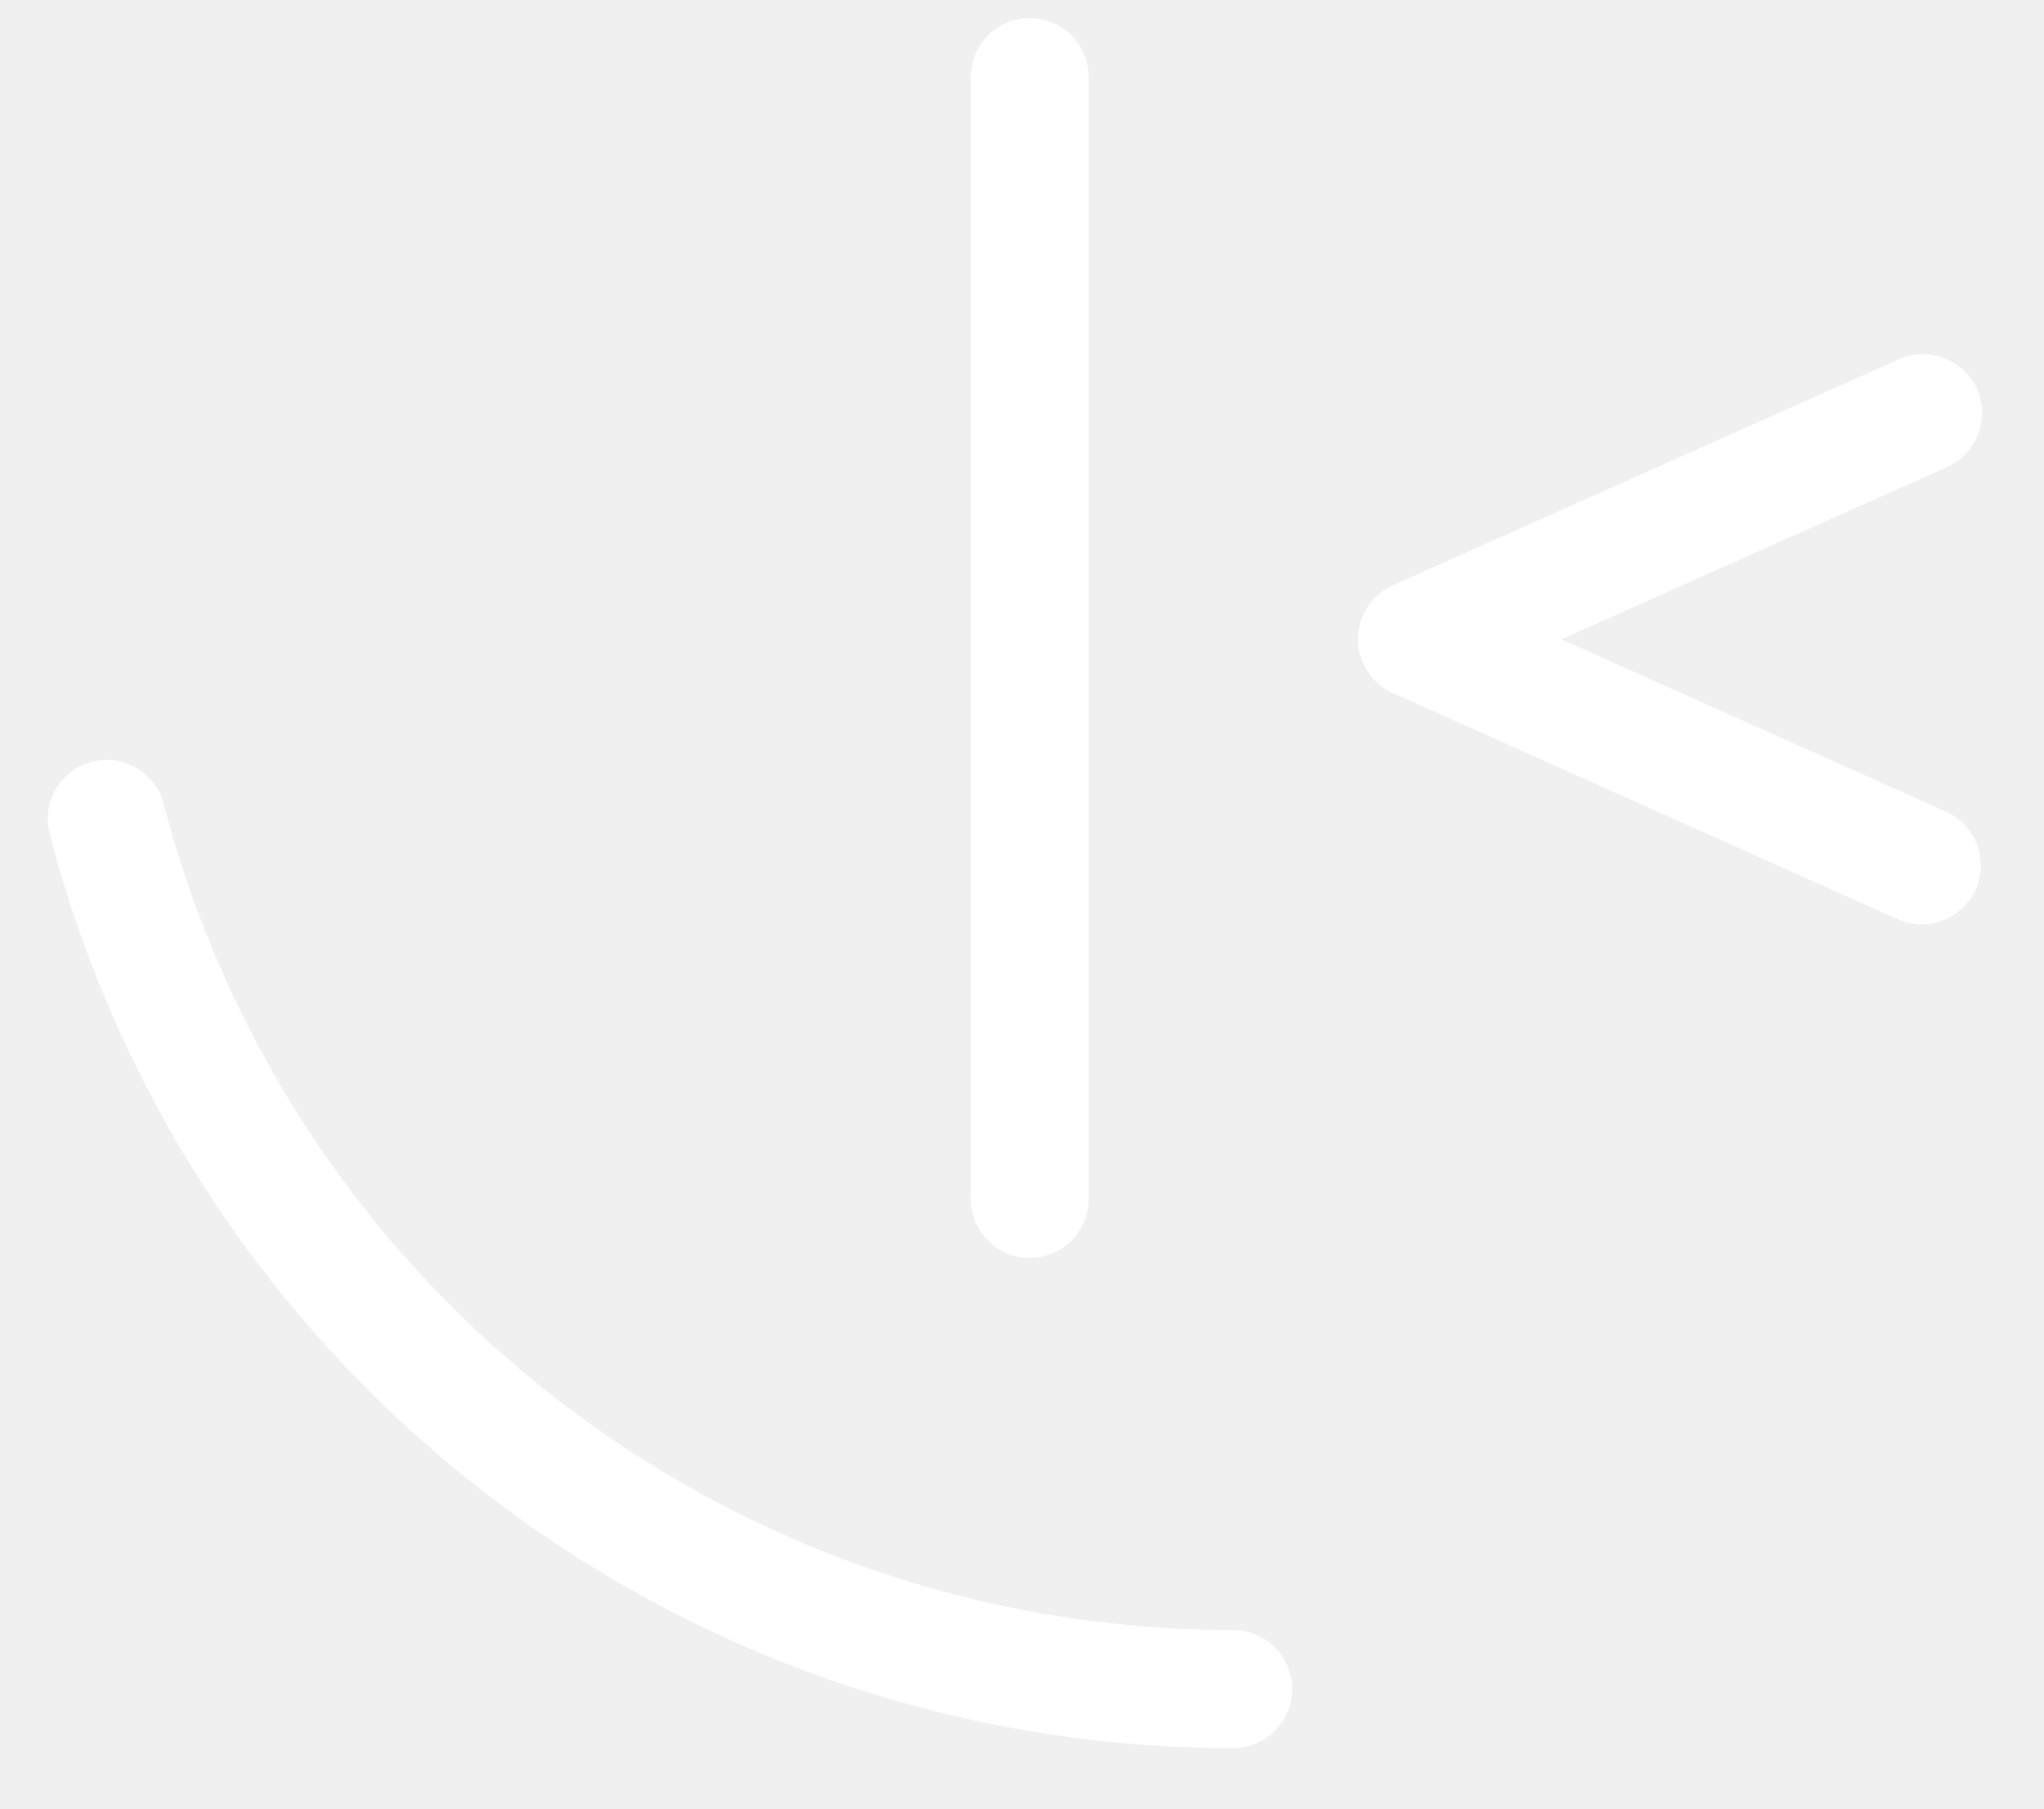
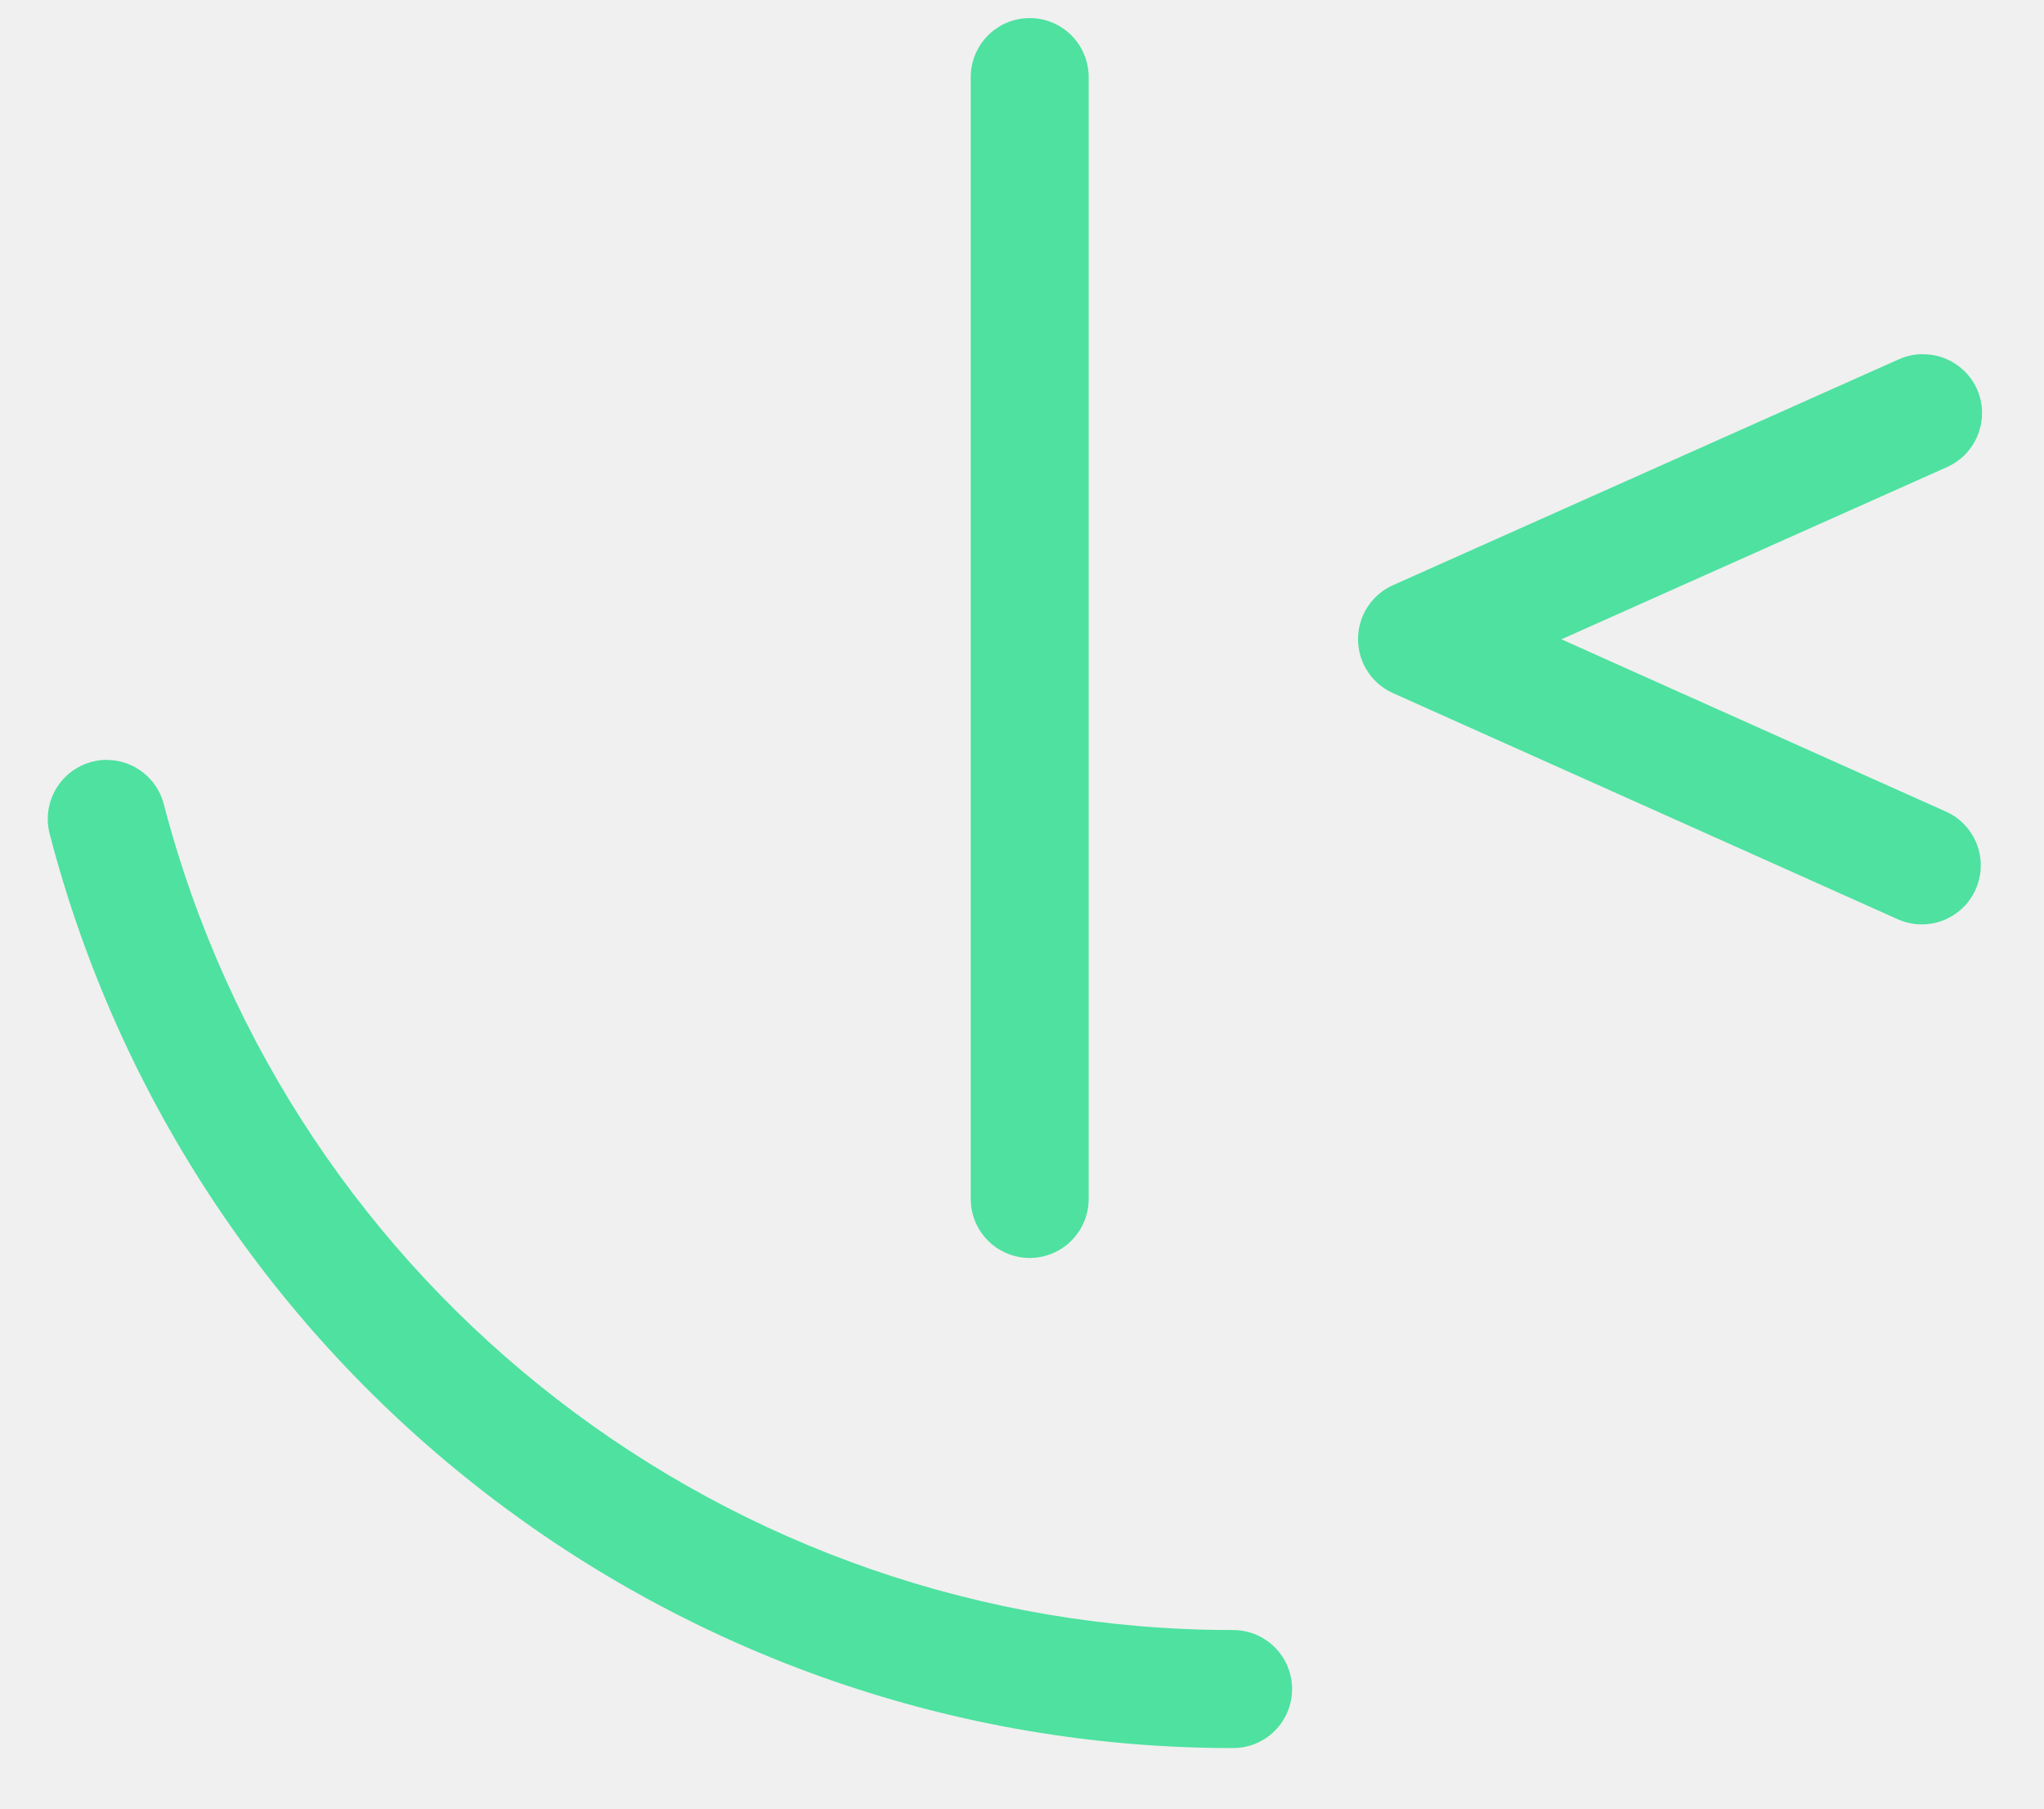
<svg xmlns="http://www.w3.org/2000/svg" width="26" height="23">
-   <path fill="#FFF" d="M13.084.23a.751.751 0 0 0-.736.75v14.267a.75.75 0 1 0 1.5 0V.98a.75.75 0 0 0-.763-.75ZM24.44 4.504a.752.752 0 0 0-.284.064l-6.44 2.875a.752.752 0 0 0 0 1.37l6.44 2.884a.75.75 0 0 0 .612-1.369L19.861 8.13l4.907-2.191a.753.753 0 0 0 .38-.99.752.752 0 0 0-.708-.444ZM1.371 9.663a.752.752 0 0 0-.74.938C2.41 17.447 8.603 22.23 15.685 22.23a.75.75 0 1 0 0-1.501A14.053 14.053 0 0 1 2.083 10.225a.75.75 0 0 0-.712-.561v-.001Z" />
+   <path fill="#4EE1A0" d="M13.084.23a.751.751 0 0 0-.736.75v14.267a.75.75 0 1 0 1.5 0V.98a.75.75 0 0 0-.763-.75ZM24.44 4.504a.752.752 0 0 0-.284.064l-6.44 2.875a.752.752 0 0 0 0 1.37l6.44 2.884a.75.75 0 0 0 .612-1.369L19.861 8.13l4.907-2.191a.753.753 0 0 0 .38-.99.752.752 0 0 0-.708-.444ZM1.371 9.663a.752.752 0 0 0-.74.938C2.41 17.447 8.603 22.23 15.685 22.23a.75.75 0 1 0 0-1.501A14.053 14.053 0 0 1 2.083 10.225a.75.75 0 0 0-.712-.561v-.001Z" />
</svg>
